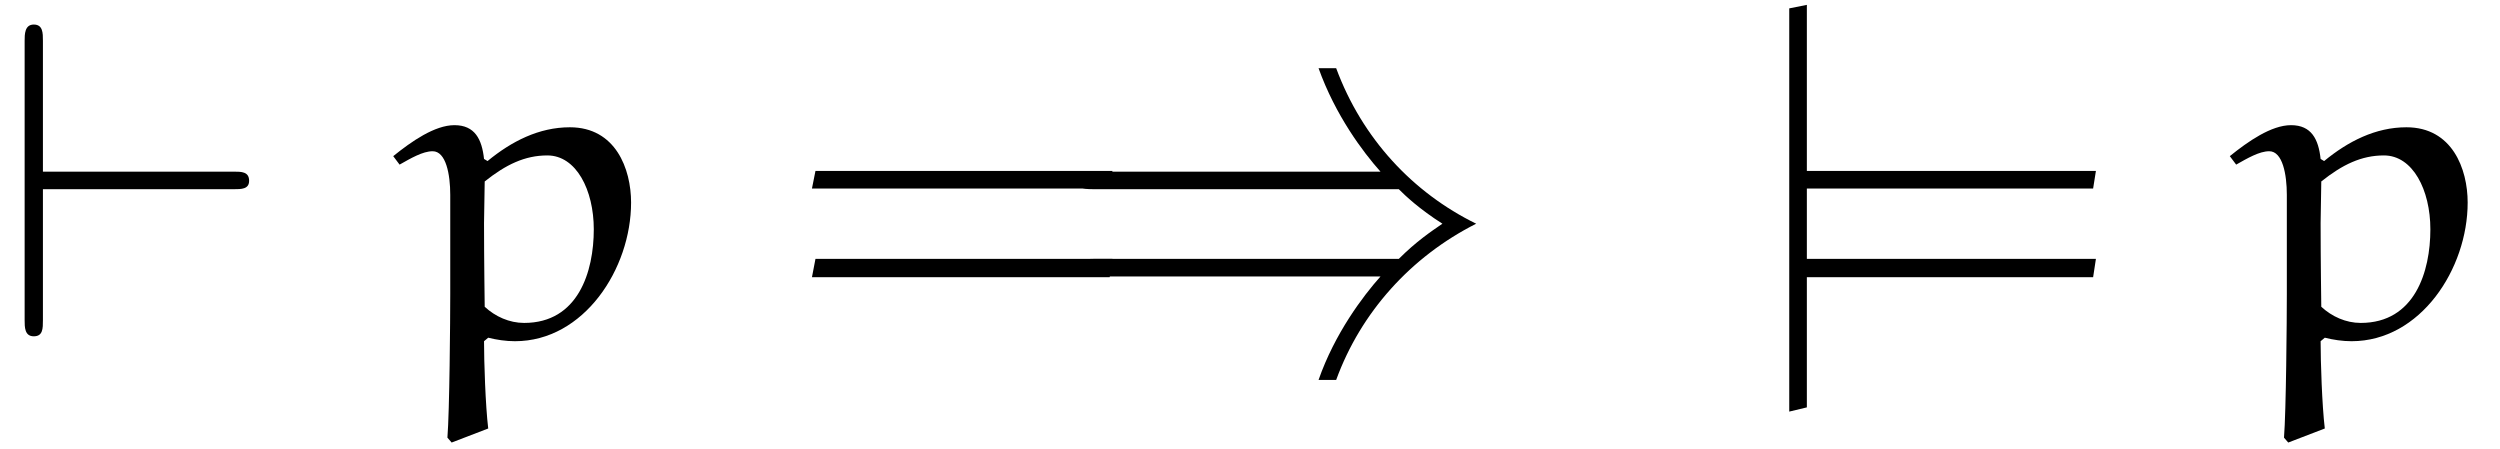
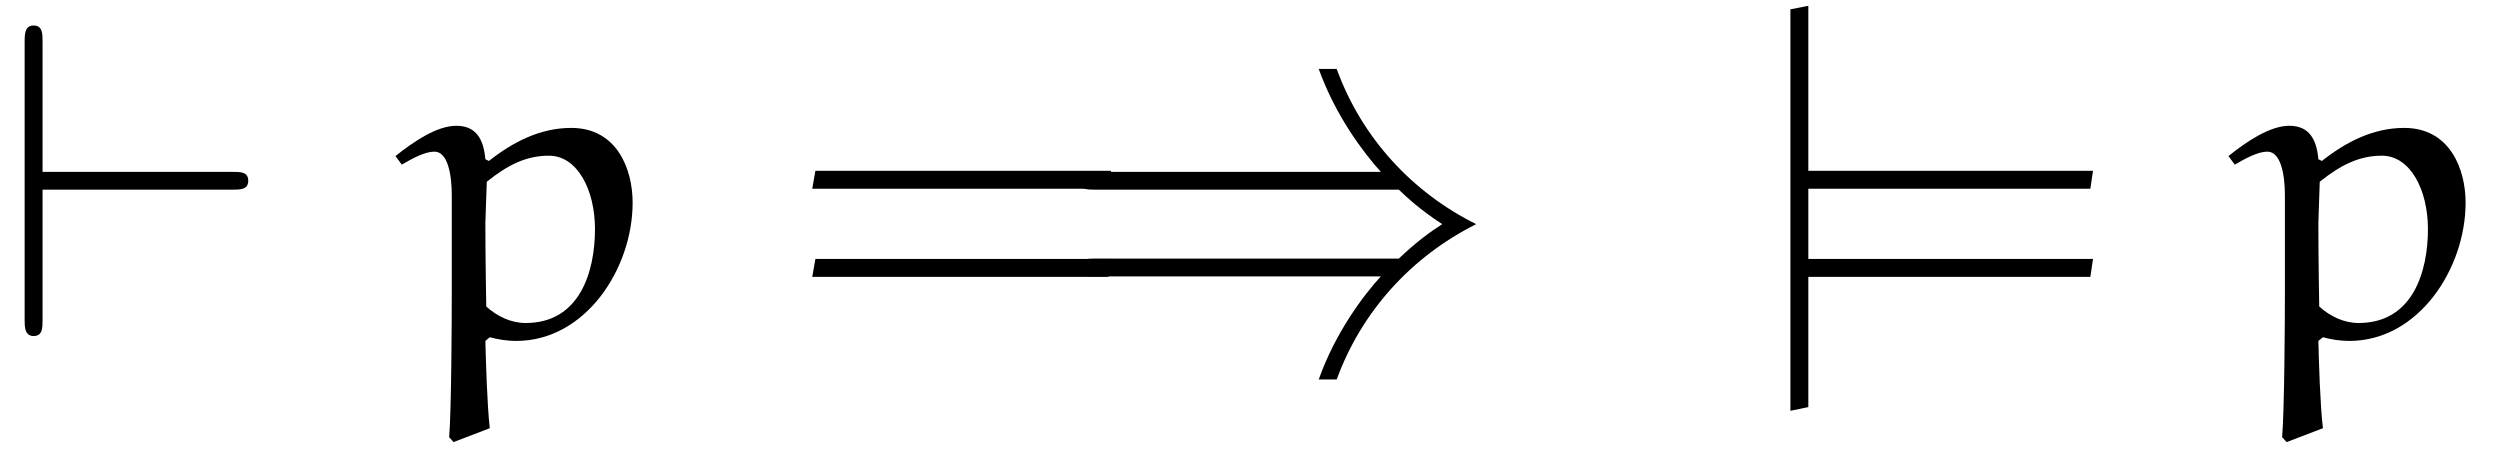
- <svg xmlns="http://www.w3.org/2000/svg" xmlns:xlink="http://www.w3.org/1999/xlink" width="55.508pt" height="9.956pt" viewBox="0 0 55.508 9.956" version="1.1">
+ <svg xmlns="http://www.w3.org/2000/svg" width="55.51pt" height="9.96pt" viewBox="0 0 55.51 9.96" version="1.1">
  <defs>
-     <g>
-       <symbol overflow="visible" id="glyph0-0">
-         <path style="stroke:none;" d="" />
-       </symbol>
-       <symbol overflow="visible" id="glyph0-1">
-         <path style="stroke:none;" d="M 5.188 -3.266 C 5.359 -3.266 5.531 -3.266 5.531 -3.453 C 5.531 -3.656 5.359 -3.656 5.188 -3.656 L 0.953 -3.656 L 0.953 -6.562 C 0.953 -6.734 0.953 -6.922 0.75 -6.922 C 0.547 -6.922 0.547 -6.703 0.547 -6.562 L 0.547 -0.359 C 0.547 -0.203 0.547 0 0.75 0 C 0.953 0 0.953 -0.172 0.953 -0.359 L 0.953 -3.266 Z M 5.188 -3.266 " />
-       </symbol>
-       <symbol overflow="visible" id="glyph1-0">
-         <path style="stroke:none;" d="" />
-       </symbol>
-       <symbol overflow="visible" id="glyph1-1">
-         <path style="stroke:none;" d="M 1.984 2.047 C 1.922 1.531 1.891 0.562 1.891 0.109 L 1.984 0.031 C 2.172 0.078 2.375 0.109 2.578 0.109 C 4.109 0.109 5.156 -1.5 5.156 -2.969 C 5.156 -3.719 4.812 -4.641 3.797 -4.641 C 3.109 -4.641 2.5 -4.328 1.969 -3.891 L 1.891 -3.938 C 1.844 -4.375 1.688 -4.688 1.234 -4.688 C 0.797 -4.688 0.281 -4.328 -0.125 -4 L 0.016 -3.812 C 0.266 -3.953 0.531 -4.109 0.75 -4.109 C 1.047 -4.109 1.141 -3.594 1.141 -3.141 L 1.141 -0.938 C 1.141 -0.375 1.125 1.672 1.078 2.25 L 1.172 2.359 Z M 1.906 -0.656 C 1.906 -0.672 1.891 -1.688 1.891 -2.516 C 1.891 -2.625 1.906 -3.375 1.906 -3.438 C 2.375 -3.812 2.797 -4.016 3.297 -4.016 C 3.938 -4.016 4.328 -3.25 4.328 -2.375 C 4.328 -1.438 3.984 -0.297 2.781 -0.297 C 2.453 -0.297 2.141 -0.438 1.906 -0.656 Z M 1.906 -0.656 " />
-       </symbol>
-       <symbol overflow="visible" id="glyph2-0">
-         <path style="stroke:none;" d="" />
-       </symbol>
-       <symbol overflow="visible" id="glyph2-1">
-         <path style="stroke:none;" d="M 7.141 -3.281 L 7.203 -3.672 L 0.609 -3.672 L 0.531 -3.281 Z M 7.141 -1.312 L 7.203 -1.719 L 0.609 -1.719 L 0.531 -1.312 Z M 7.141 -1.312 " />
-       </symbol>
-       <symbol overflow="visible" id="glyph3-0">
-         <path style="stroke:none;" d="" />
-       </symbol>
-       <symbol overflow="visible" id="glyph3-1">
-         <path style="stroke:none;" d="M 7.688 -3.266 C 7.828 -3.125 8.141 -2.828 8.656 -2.5 C 8.406 -2.328 8.078 -2.109 7.688 -1.719 L 0.922 -1.719 C 0.75 -1.719 0.562 -1.719 0.562 -1.531 C 0.562 -1.328 0.734 -1.328 0.906 -1.328 L 7.281 -1.328 C 6.891 -0.891 6.266 -0.062 5.906 0.969 L 6.297 0.969 C 6.844 -0.531 7.953 -1.766 9.406 -2.5 C 8 -3.188 6.875 -4.391 6.297 -5.953 L 5.906 -5.953 C 6.281 -4.906 6.891 -4.094 7.281 -3.656 L 0.906 -3.656 C 0.734 -3.656 0.562 -3.656 0.562 -3.453 C 0.562 -3.266 0.75 -3.266 0.922 -3.266 Z M 7.688 -3.266 " />
-       </symbol>
-       <symbol overflow="visible" id="glyph4-0">
-         <path style="stroke:none;" d="" />
-       </symbol>
-       <symbol overflow="visible" id="glyph4-1">
-         <path style="stroke:none;" d="M 1.25 1.578 L 1.25 -7.359 L 0.859 -7.281 L 0.859 1.672 Z M 1.25 1.578 " />
-       </symbol>
-     </g>
    <clipPath id="clip1">
-       <path d="M 8 2 L 15 2 L 15 9.957 L 8 9.957 Z M 8 2 " />
+       <path d="M 8 2 L 15 2 L 15 9.961 L 8 9.961 Z M 8 2 " />
    </clipPath>
    <clipPath id="clip2">
-       <path d="M 39 0 L 41 0 L 41 9.957 L 39 9.957 Z M 39 0 " />
+       <path d="M 39 0 L 41 0 L 41 9.961 L 39 9.961 Z M 39 0 " />
    </clipPath>
    <clipPath id="clip3">
-       <path d="M 49 2 L 55 2 L 55 9.957 L 49 9.957 Z M 49 2 " />
+       <path d="M 49 2 L 55 2 L 55 9.961 L 49 9.961 Z M 49 2 " />
    </clipPath>
  </defs>
  <g id="surface1">
-     <g style="fill:rgb(0%,0%,0%);fill-opacity:1;">
-       <use xlink:href="#glyph0-1" x="0" y="7.467" />
+     <path style=" stroke:none;fill-rule:nonzero;fill:rgb(0%,0%,0%);fill-opacity:1;" d="M 5.164 4.211 C 5.336 4.211 5.512 4.211 5.512 4.012 C 5.512 3.816 5.336 3.816 5.164 3.816 L 0.945 3.816 L 0.945 0.926 C 0.945 0.746 0.945 0.566 0.746 0.566 C 0.547 0.566 0.547 0.773 0.547 0.926 L 0.547 7.102 C 0.547 7.25 0.547 7.461 0.746 7.461 C 0.945 7.461 0.945 7.281 0.945 7.102 L 0.945 4.211 L 5.164 4.211 " />
+     <g clip-path="url(#clip1)" clip-rule="nonzero">
+       <path style=" stroke:none;fill-rule:nonzero;fill:rgb(0%,0%,0%);fill-opacity:1;" d="M 10.875 9.508 C 10.816 8.988 10.789 8.027 10.777 7.57 L 10.875 7.488 C 11.066 7.539 11.266 7.57 11.461 7.57 C 13.004 7.57 14.047 5.961 14.047 4.5 C 14.047 3.754 13.699 2.84 12.684 2.84 C 12 2.84 11.395 3.148 10.855 3.574 L 10.777 3.535 C 10.738 3.098 10.578 2.793 10.133 2.793 C 9.695 2.793 9.18 3.148 8.781 3.465 L 8.922 3.656 C 9.156 3.516 9.438 3.367 9.645 3.367 C 9.945 3.367 10.031 3.883 10.031 4.332 L 10.031 6.527 C 10.031 7.094 10.023 9.129 9.973 9.707 L 10.07 9.816 Z M 10.797 6.805 C 10.797 6.793 10.777 5.77 10.777 4.957 C 10.777 4.848 10.809 4.094 10.809 4.035 C 11.273 3.664 11.68 3.457 12.188 3.457 C 12.824 3.457 13.211 4.223 13.211 5.086 C 13.211 6.031 12.875 7.172 11.672 7.172 C 11.344 7.172 11.035 7.023 10.797 6.805 " />
    </g>
-     <g clip-path="url(#clip1)" clip-rule="nonzero">
-       <g style="fill:rgb(0%,0%,0%);fill-opacity:1;">
-         <use xlink:href="#glyph1-1" x="8.856" y="7.467" />
-       </g>
+     <path style=" stroke:none;fill-rule:nonzero;fill:rgb(0%,0%,0%);fill-opacity:1;" d="M 24.613 4.191 L 24.672 3.793 L 18.105 3.793 L 18.035 4.191 Z M 24.613 6.148 L 24.672 5.75 L 18.105 5.75 L 18.035 6.148 L 24.613 6.148 " />
+     <path style=" stroke:none;fill-rule:nonzero;fill:rgb(0%,0%,0%);fill-opacity:1;" d="M 31.059 4.211 C 31.207 4.352 31.516 4.648 32.023 4.977 C 31.773 5.137 31.457 5.363 31.059 5.742 L 24.312 5.742 C 24.145 5.742 23.957 5.742 23.957 5.941 C 23.957 6.137 24.133 6.137 24.305 6.137 L 30.66 6.137 C 30.266 6.566 29.648 7.391 29.281 8.426 L 29.68 8.426 C 30.227 6.926 31.328 5.703 32.777 4.977 C 31.375 4.281 30.242 3.078 29.68 1.531 L 29.281 1.531 C 29.656 2.574 30.273 3.387 30.66 3.816 L 24.305 3.816 C 24.133 3.816 23.957 3.816 23.957 4.012 C 23.957 4.211 24.145 4.211 24.312 4.211 L 31.059 4.211 " />
+     <g clip-path="url(#clip2)" clip-rule="nonzero">
+       <path style=" stroke:none;fill-rule:nonzero;fill:rgb(0%,0%,0%);fill-opacity:1;" d="M 40.152 9.039 L 40.152 0.129 L 39.754 0.207 L 39.754 9.121 L 40.152 9.039 " />
    </g>
-     <g style="fill:rgb(0%,0%,0%);fill-opacity:1;">
-       <use xlink:href="#glyph2-1" x="17.497" y="7.467" />
-     </g>
-     <g style="fill:rgb(0%,0%,0%);fill-opacity:1;">
-       <use xlink:href="#glyph3-1" x="23.37" y="7.467" />
-     </g>
-     <g clip-path="url(#clip2)" clip-rule="nonzero">
-       <g style="fill:rgb(0%,0%,0%);fill-opacity:1;">
-         <use xlink:href="#glyph4-1" x="38.868" y="7.467" />
-       </g>
-     </g>
-     <g style="fill:rgb(0%,0%,0%);fill-opacity:1;">
-       <use xlink:href="#glyph2-1" x="39.333" y="7.467" />
-     </g>
+     <path style=" stroke:none;fill-rule:nonzero;fill:rgb(0%,0%,0%);fill-opacity:1;" d="M 46.414 4.191 L 46.473 3.793 L 39.906 3.793 L 39.836 4.191 Z M 46.414 6.148 L 46.473 5.75 L 39.906 5.75 L 39.836 6.148 L 46.414 6.148 " />
    <g clip-path="url(#clip3)" clip-rule="nonzero">
-       <g style="fill:rgb(0%,0%,0%);fill-opacity:1;">
-         <use xlink:href="#glyph1-1" x="49.634" y="7.467" />
-       </g>
+       <path style=" stroke:none;fill-rule:nonzero;fill:rgb(0%,0%,0%);fill-opacity:1;" d="M 51.578 9.508 C 51.516 8.988 51.488 8.027 51.477 7.57 L 51.578 7.488 C 51.766 7.539 51.965 7.57 52.164 7.57 C 53.703 7.57 54.746 5.961 54.746 4.5 C 54.746 3.754 54.398 2.84 53.383 2.84 C 52.699 2.84 52.094 3.148 51.555 3.574 L 51.477 3.535 C 51.438 3.098 51.277 2.793 50.832 2.793 C 50.395 2.793 49.879 3.148 49.48 3.465 L 49.621 3.656 C 49.859 3.516 50.137 3.367 50.344 3.367 C 50.645 3.367 50.734 3.883 50.734 4.332 L 50.734 6.527 C 50.734 7.094 50.723 9.129 50.672 9.707 L 50.773 9.816 Z M 51.496 6.805 C 51.496 6.793 51.477 5.77 51.477 4.957 C 51.477 4.848 51.508 4.094 51.508 4.035 C 51.973 3.664 52.383 3.457 52.887 3.457 C 53.523 3.457 53.91 4.223 53.91 5.086 C 53.91 6.031 53.574 7.172 52.371 7.172 C 52.043 7.172 51.734 7.023 51.496 6.805 " />
    </g>
  </g>
</svg>
